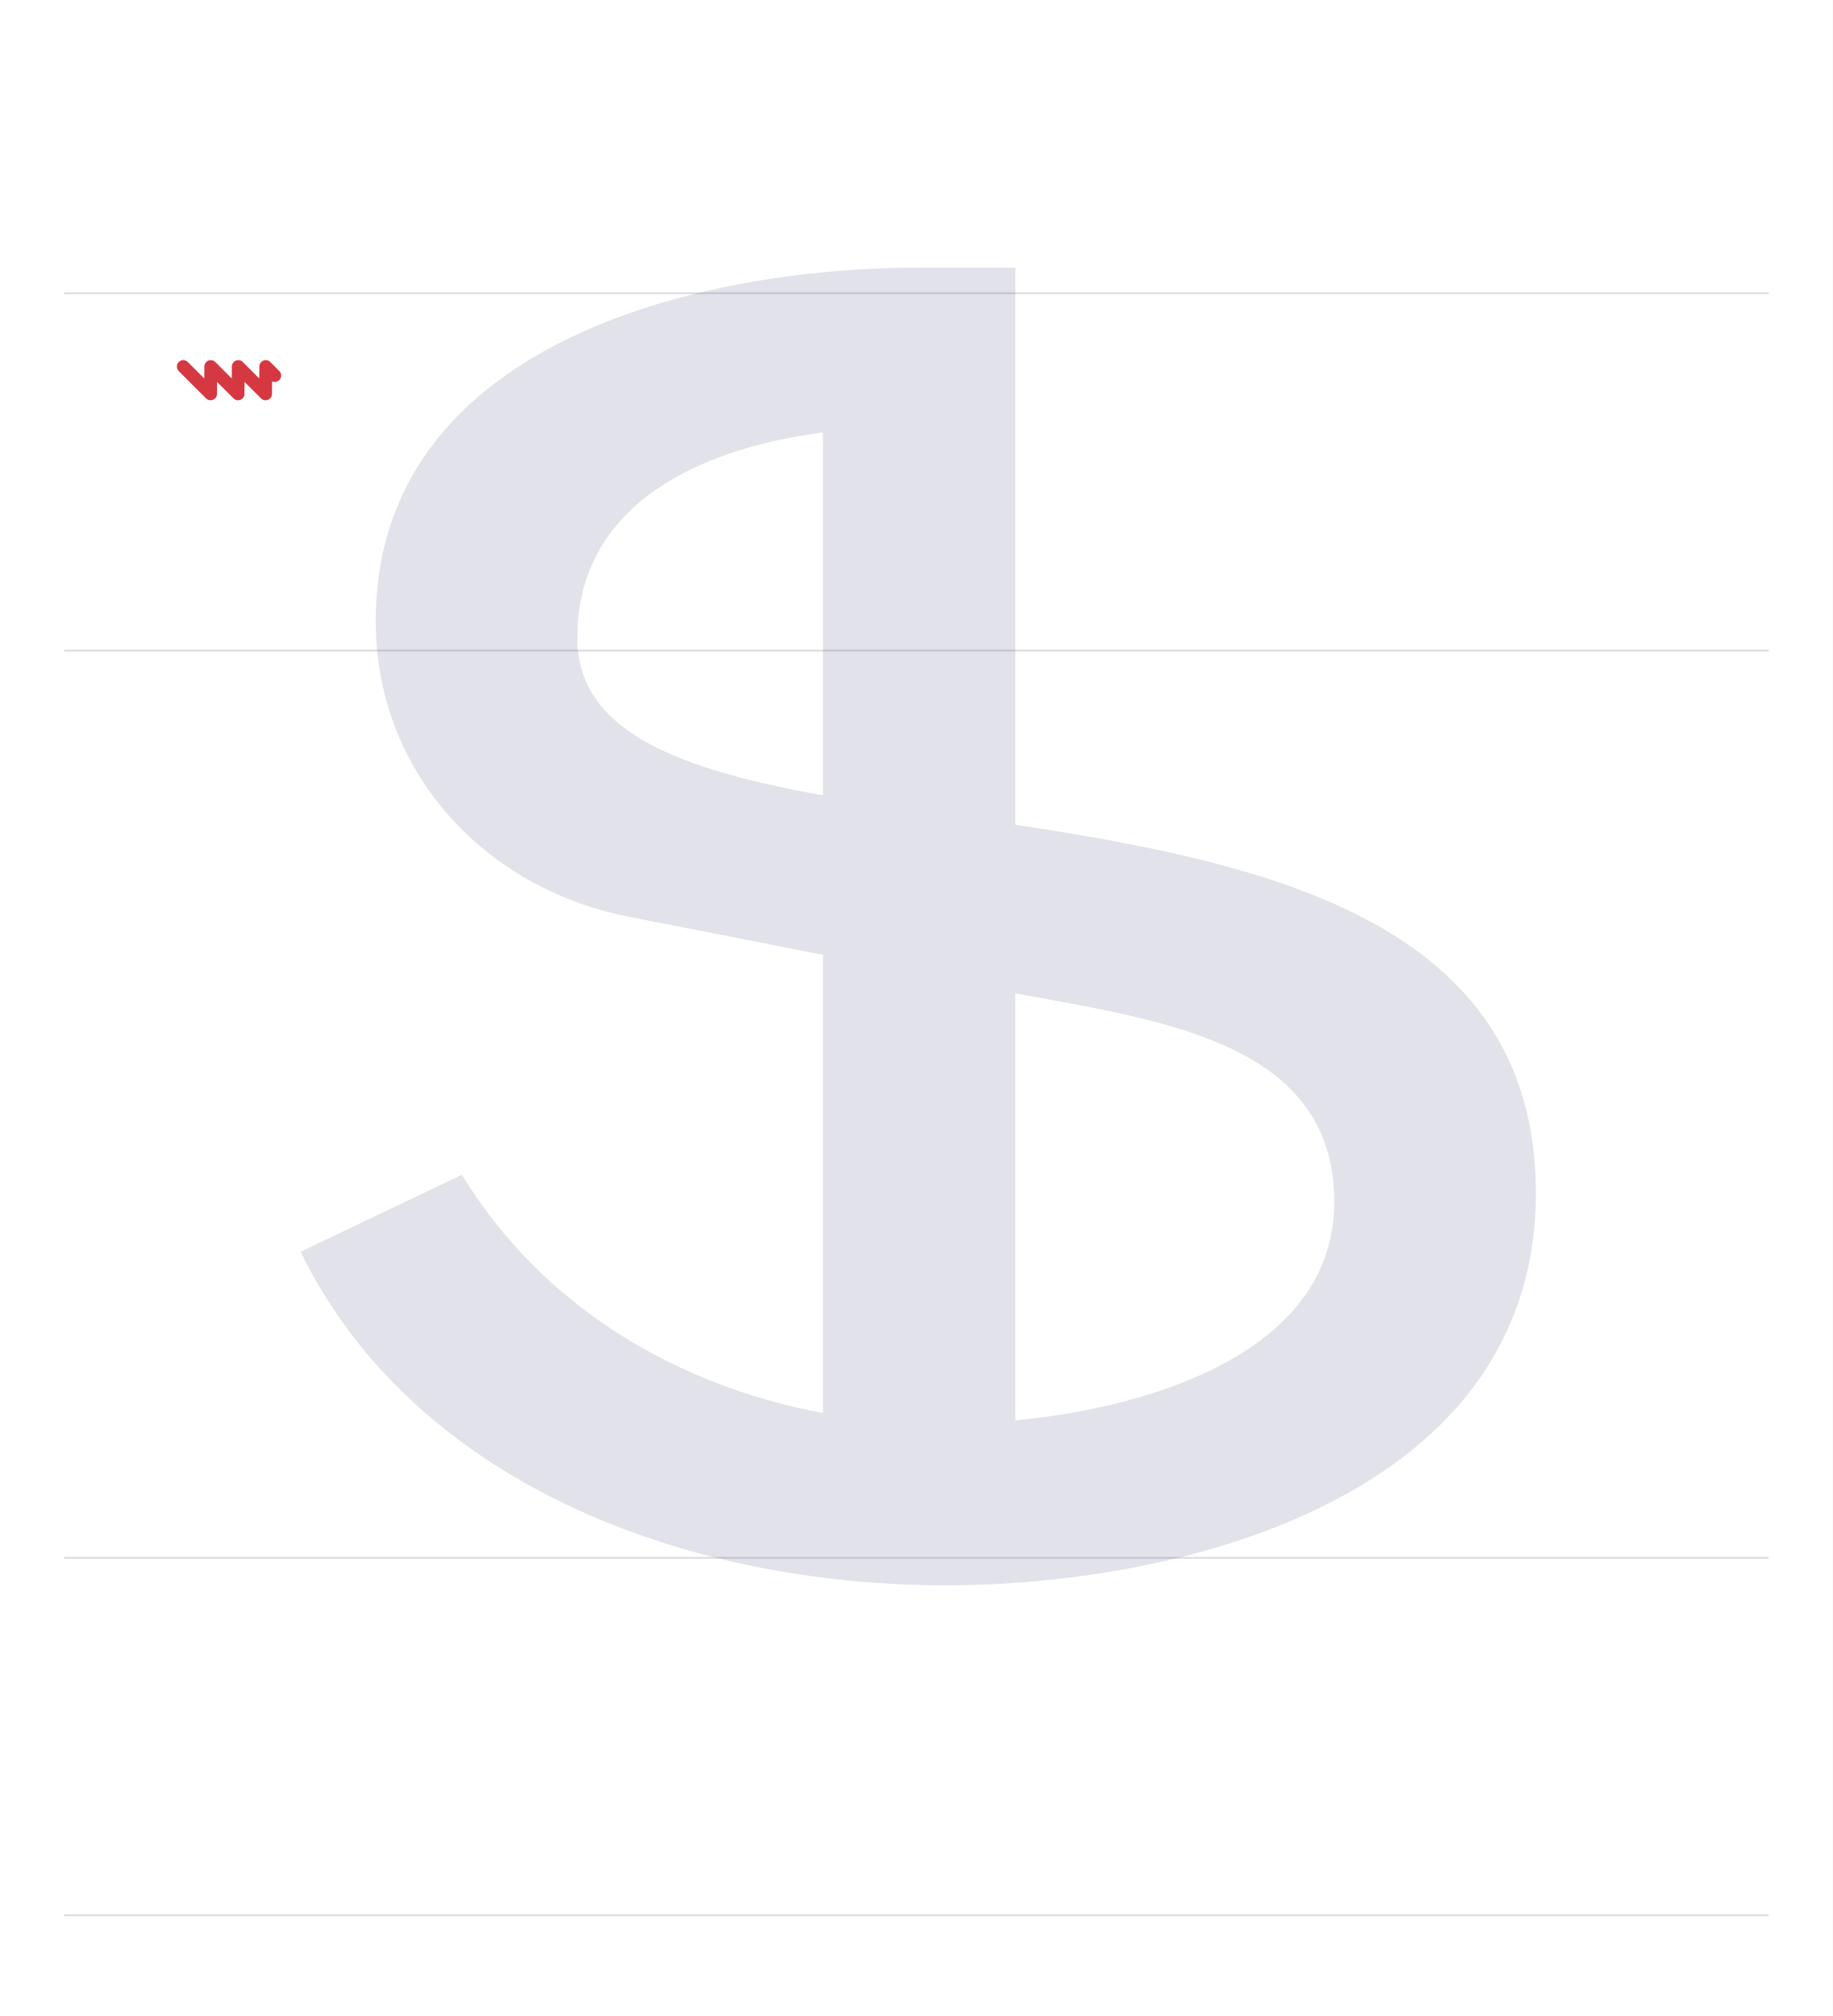
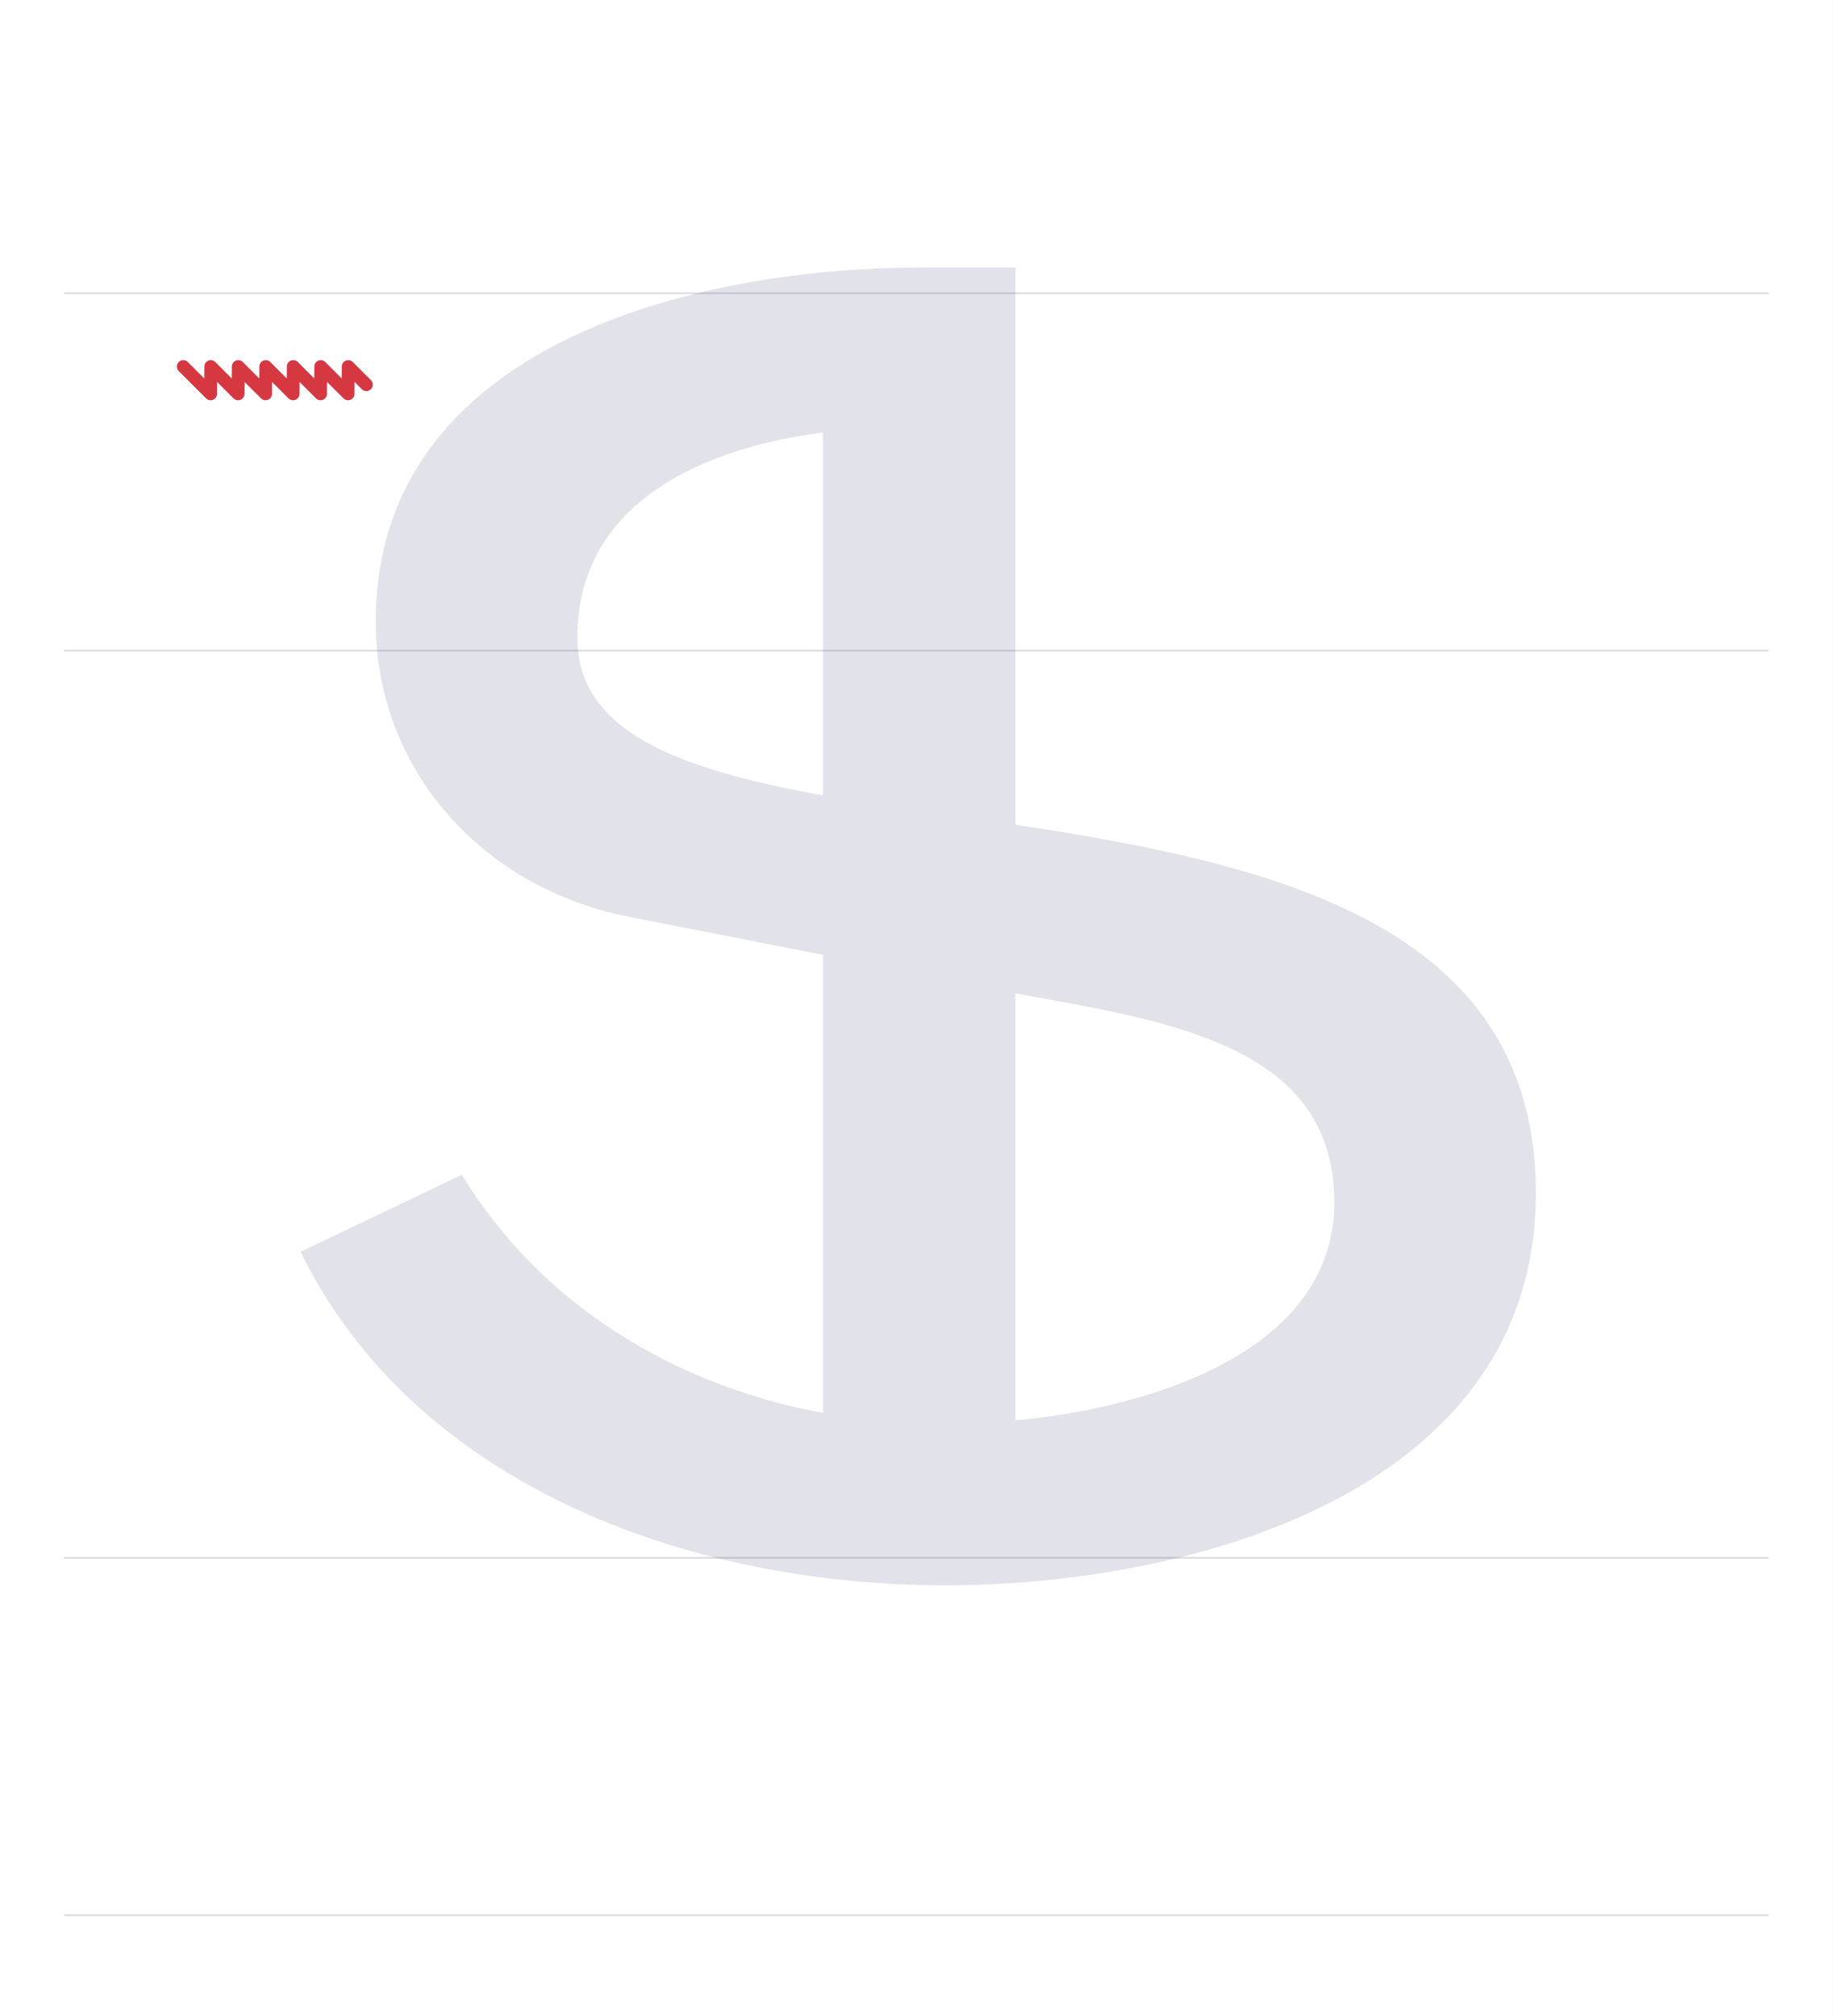
<svg xmlns="http://www.w3.org/2000/svg" viewBox="0 0 1000 1100">
  <rect width="100%" height="100%" fill="white" />
  <path d="M35 850H965" stroke="#dedde4" fill="none" />
  <path d="M35 355H965" stroke="#dedde4" fill="none" />
  <path d="M35 160H965" stroke="#dedde4" fill="none" />
  <path d="M35 1045H965" stroke="#dedde4" fill="none" />
  <path d="M389 704H337C215 704 40 662 40 511C40 430 98 366 177 350L284 329V79C204 94 131 137 87 209L-1 167C60 42 207 -15 351 -15C483 -15 673 35 673 199C673 347 527 379 389 400ZM389 308C470 293 563 281 563 194C563 113 464 82 389 75ZM150 502C150 577 221 606 284 614V416C207 430 150 450 150 502Z" fill="#08084d" opacity=".12" transform="translate(165.0 850) scale(1 -1)" />
-   <path d="M100.0,200.0L100.1,200.1L100.2,200.2L100.3,200.3L100.4,200.4L100.5,200.5L100.6,200.6L100.7,200.7L100.8,200.8L100.9,200.9L101.0,201.0L101.1,201.1L101.2,201.2L101.3,201.3L101.4,201.4L101.5,201.5L101.6,201.6L101.7,201.7L101.8,201.8L101.9,201.9L102.0,202.0L102.1,202.1L102.2,202.2L102.3,202.3L102.4,202.4L102.5,202.5L102.6,202.6L102.7,202.7L102.8,202.8L102.9,202.9L103.0,203.0L103.1,203.1L103.2,203.2L103.3,203.3L103.4,203.4L103.5,203.5L103.6,203.6L103.7,203.7L103.8,203.8L103.9,203.9L104.0,204.0L104.1,204.1L104.2,204.2L104.3,204.3L104.4,204.4L104.5,204.5L104.6,204.6L104.7,204.7L104.8,204.8L104.9,204.9L105.0,205.0L105.1,205.1L105.2,205.2L105.3,205.3L105.4,205.4L105.5,205.5L105.6,205.6L105.7,205.7L105.8,205.8L105.9,205.9L106.0,206.0L106.1,206.1L106.2,206.2L106.3,206.3L106.4,206.4L106.5,206.5L106.6,206.6L106.7,206.7L106.8,206.8L106.9,206.9L107.0,207.0L107.1,207.1L107.2,207.2L107.3,207.3L107.4,207.4L107.5,207.5L107.6,207.6L107.7,207.7L107.8,207.8L107.9,207.9L108.0,208.0L108.1,208.1L108.2,208.2L108.3,208.3L108.4,208.4L108.5,208.5L108.6,208.6L108.7,208.7L108.8,208.8L108.9,208.9L109.0,209.0L109.1,209.1L109.2,209.2L109.3,209.3L109.4,209.4L109.5,209.5L109.6,209.6L109.7,209.7L109.8,209.8L109.9,209.9L110.0,210.0L110.1,210.1L110.2,210.2L110.3,210.3L110.4,210.4L110.5,210.5L110.6,210.6L110.7,210.7L110.8,210.8L110.9,210.9L111.0,211.0L111.1,211.1L111.2,211.2L111.3,211.3L111.4,211.4L111.5,211.5L111.6,211.6L111.7,211.7L111.8,211.8L111.9,211.9L112.0,212.0L112.1,212.1L112.2,212.2L112.3,212.3L112.4,212.4L112.5,212.5L112.6,212.6L112.7,212.7L112.8,212.8L112.9,212.9L113.0,213.0L113.1,213.1L113.2,213.2L113.3,213.3L113.4,213.4L113.5,213.5L113.6,213.6L113.7,213.7L113.8,213.8L113.9,213.9L114.0,214.0L114.1,214.1L114.2,214.2L114.3,214.3L114.4,214.4L114.5,214.5L114.6,214.6L114.7,214.7L114.8,214.8L114.9,214.9L115.0,200.0L115.1,200.1L115.2,200.2L115.3,200.3L115.4,200.4L115.5,200.5L115.6,200.6L115.7,200.7L115.8,200.8L115.9,200.9L116.0,201.0L116.1,201.1L116.2,201.2L116.3,201.3L116.4,201.4L116.5,201.5L116.6,201.6L116.7,201.7L116.8,201.8L116.9,201.9L117.0,202.0L117.1,202.1L117.2,202.2L117.3,202.3L117.4,202.4L117.5,202.5L117.6,202.6L117.7,202.7L117.8,202.8L117.9,202.9L118.0,203.0L118.1,203.1L118.2,203.2L118.3,203.3L118.4,203.4L118.5,203.5L118.6,203.6L118.7,203.7L118.8,203.8L118.9,203.9L119.0,204.0L119.1,204.1L119.2,204.2L119.3,204.3L119.4,204.4L119.5,204.5L119.6,204.6L119.7,204.7L119.8,204.8L119.9,204.9L120.0,205.0L120.1,205.1L120.2,205.2L120.3,205.3L120.4,205.4L120.5,205.5L120.6,205.6L120.7,205.7L120.8,205.8L120.9,205.9L121.0,206.0L121.1,206.1L121.2,206.2L121.3,206.3L121.4,206.4L121.5,206.5L121.6,206.6L121.7,206.7L121.8,206.8L121.9,206.9L122.0,207.0L122.1,207.1L122.2,207.2L122.3,207.3L122.4,207.4L122.5,207.5L122.6,207.6L122.7,207.7L122.8,207.8L122.9,207.9L123.0,208.0L123.1,208.1L123.2,208.2L123.3,208.3L123.4,208.4L123.5,208.5L123.6,208.6L123.7,208.7L123.8,208.8L123.9,208.9L124.0,209.0L124.1,209.1L124.2,209.2L124.3,209.3L124.4,209.4L124.5,209.5L124.6,209.6L124.7,209.7L124.8,209.8L124.9,209.9L125.0,210.0L125.1,210.1L125.2,210.2L125.3,210.3L125.4,210.4L125.5,210.5L125.6,210.6L125.7,210.7L125.8,210.8L125.9,210.9L126.0,211.0L126.1,211.1L126.2,211.2L126.3,211.3L126.4,211.4L126.5,211.5L126.6,211.6L126.7,211.7L126.8,211.8L126.9,211.9L127.0,212.0L127.1,212.1L127.2,212.2L127.3,212.3L127.4,212.4L127.5,212.5L127.6,212.6L127.7,212.7L127.8,212.8L127.9,212.9L128.0,213.0L128.1,213.1L128.2,213.2L128.3,213.3L128.4,213.4L128.5,213.5L128.6,213.6L128.7,213.7L128.8,213.8L128.9,213.9L129.0,214.0L129.1,214.1L129.2,214.2L129.3,214.3L129.4,214.4L129.5,214.5L129.6,214.6L129.7,214.7L129.8,214.8L129.9,214.9L130.0,200.0L130.1,200.1L130.2,200.2L130.3,200.3L130.4,200.4L130.5,200.5L130.6,200.6L130.7,200.7L130.8,200.8L130.9,200.9L131.0,201.0L131.1,201.1L131.2,201.2L131.3,201.3L131.4,201.4L131.5,201.5L131.6,201.6L131.7,201.7L131.8,201.8L131.9,201.9L132.0,202.0L132.1,202.1L132.2,202.2L132.3,202.3L132.4,202.4L132.5,202.5L132.6,202.6L132.7,202.7L132.8,202.8L132.9,202.9L133.0,203.0L133.1,203.1L133.2,203.2L133.3,203.3L133.4,203.4L133.5,203.5L133.6,203.6L133.7,203.7L133.8,203.8L133.9,203.9L134.0,204.0L134.1,204.1L134.2,204.2L134.3,204.3L134.4,204.4L134.5,204.5L134.6,204.6L134.7,204.7L134.8,204.8L134.9,204.9L135.0,205.0L135.1,205.1L135.2,205.2L135.3,205.3L135.4,205.4L135.5,205.5L135.6,205.6L135.7,205.7L135.8,205.8L135.9,205.9L136.0,206.0L136.1,206.1L136.2,206.2L136.3,206.3L136.4,206.4L136.5,206.5L136.6,206.6L136.7,206.7L136.8,206.8L136.9,206.9L137.0,207.0L137.1,207.1L137.2,207.2L137.3,207.3L137.4,207.4L137.5,207.5L137.6,207.6L137.7,207.7L137.8,207.8L137.9,207.9L138.0,208.0L138.1,208.1L138.2,208.2L138.3,208.3L138.4,208.4L138.5,208.5L138.6,208.6L138.7,208.7L138.8,208.8L138.9,208.9L139.0,209.0L139.1,209.1L139.2,209.2L139.3,209.3L139.4,209.4L139.5,209.5L139.6,209.6L139.7,209.7L139.8,209.8L139.9,209.9L140.0,210.0L140.1,210.1L140.2,210.2L140.3,210.3L140.4,210.4L140.5,210.5L140.6,210.6L140.7,210.7L140.8,210.8L140.9,210.9L141.0,211.0L141.1,211.1L141.2,211.2L141.3,211.3L141.4,211.4L141.5,211.5L141.6,211.6L141.7,211.7L141.8,211.8L141.9,211.9L142.0,212.0L142.1,212.1L142.2,212.2L142.3,212.3L142.4,212.4L142.5,212.5L142.6,212.6L142.7,212.7L142.8,212.8L142.9,212.9L143.0,213.0L143.1,213.1L143.2,213.2L143.3,213.3L143.4,213.4L143.5,213.5L143.6,213.6L143.7,213.7L143.8,213.8L143.9,213.9L144.0,214.0L144.1,214.1L144.2,214.2L144.3,214.3L144.4,214.4L144.5,214.5L144.6,214.6L144.7,214.7L144.8,214.8L144.9,214.9L145.0,200.0L145.1,200.1L145.2,200.2L145.3,200.3L145.4,200.4L145.5,200.5L145.6,200.6L145.7,200.7L145.8,200.8L145.9,200.9L146.0,201.0L146.1,201.1L146.2,201.2L146.3,201.3L146.4,201.4L146.5,201.5L146.6,201.6L146.7,201.7L146.8,201.8L146.9,201.9L147.0,202.0L147.1,202.1L147.2,202.2L147.3,202.3L147.4,202.4L147.5,202.5L147.6,202.6L147.7,202.7L147.8,202.8L147.9,202.9L148.0,203.0L148.1,203.1L148.2,203.2L148.3,203.3L148.4,203.4L148.5,203.5L148.6,203.6L148.7,203.7L148.8,203.8L148.9,203.9L149.0,204.0L149.1,204.1L149.2,204.2L149.3,204.3L149.4,204.4L149.5,204.5L149.6,204.6L149.7,204.7L149.8,204.8L149.9,204.9" fill="none" stroke="#d63842" stroke-width="7" stroke-linecap="round" stroke-linejoin="round" />
+   <path d="M100.0,200.0L100.1,200.1L100.2,200.2L100.3,200.3L100.4,200.4L100.5,200.5L100.6,200.6L100.7,200.7L100.8,200.8L100.9,200.9L101.0,201.0L101.1,201.1L101.2,201.2L101.3,201.3L101.4,201.4L101.5,201.5L101.6,201.6L101.7,201.7L101.8,201.8L101.9,201.9L102.0,202.0L102.1,202.1L102.2,202.2L102.3,202.3L102.4,202.4L102.5,202.5L102.6,202.6L102.7,202.7L102.8,202.8L102.9,202.9L103.0,203.0L103.1,203.1L103.2,203.2L103.3,203.3L103.4,203.4L103.5,203.5L103.6,203.6L103.7,203.7L103.8,203.8L103.9,203.9L104.0,204.0L104.1,204.1L104.2,204.2L104.3,204.3L104.4,204.4L104.5,204.5L104.6,204.6L104.7,204.7L104.8,204.8L104.9,204.9L105.0,205.0L105.1,205.1L105.2,205.2L105.3,205.3L105.4,205.4L105.5,205.5L105.6,205.6L105.7,205.7L105.8,205.8L105.9,205.9L106.0,206.0L106.1,206.1L106.2,206.2L106.3,206.3L106.4,206.4L106.5,206.5L106.6,206.6L106.7,206.7L106.8,206.8L106.9,206.9L107.0,207.0L107.1,207.1L107.2,207.2L107.3,207.3L107.4,207.4L107.5,207.5L107.6,207.6L107.7,207.7L107.8,207.8L107.9,207.9L108.0,208.0L108.1,208.1L108.2,208.2L108.3,208.3L108.4,208.4L108.5,208.5L108.6,208.6L108.7,208.7L108.8,208.8L108.9,208.9L109.0,209.0L109.1,209.1L109.2,209.2L109.3,209.3L109.4,209.4L109.5,209.5L109.6,209.6L109.7,209.7L109.8,209.8L109.9,209.9L110.0,210.0L110.1,210.1L110.2,210.2L110.3,210.3L110.4,210.4L110.5,210.5L110.6,210.6L110.7,210.7L110.8,210.8L110.9,210.9L111.0,211.0L111.1,211.1L111.2,211.2L111.3,211.3L111.4,211.4L111.5,211.5L111.6,211.6L111.7,211.7L111.8,211.8L111.9,211.9L112.0,212.0L112.1,212.1L112.2,212.2L112.3,212.3L112.4,212.4L112.5,212.5L112.6,212.6L112.7,212.7L112.8,212.8L112.9,212.9L113.0,213.0L113.1,213.1L113.2,213.2L113.3,213.3L113.4,213.4L113.5,213.5L113.6,213.6L113.7,213.7L113.8,213.8L113.9,213.9L114.0,214.0L114.1,214.1L114.2,214.2L114.3,214.3L114.4,214.4L114.5,214.5L114.6,214.6L114.7,214.7L114.8,214.8L114.9,214.9L115.0,200.0L115.1,200.1L115.2,200.2L115.3,200.3L115.4,200.4L115.5,200.5L115.6,200.6L115.7,200.7L115.8,200.8L115.9,200.9L116.0,201.0L116.1,201.1L116.2,201.2L116.3,201.3L116.4,201.4L116.5,201.5L116.6,201.6L116.7,201.7L116.8,201.8L116.9,201.9L117.0,202.0L117.1,202.1L117.2,202.2L117.3,202.3L117.4,202.4L117.5,202.5L117.6,202.6L117.7,202.7L117.8,202.8L117.9,202.9L118.0,203.0L118.1,203.1L118.2,203.2L118.3,203.3L118.4,203.4L118.5,203.5L118.6,203.6L118.7,203.7L118.8,203.8L118.9,203.9L119.0,204.0L119.1,204.1L119.2,204.2L119.3,204.3L119.4,204.4L119.5,204.5L119.6,204.6L119.7,204.7L119.8,204.8L119.9,204.9L120.0,205.0L120.1,205.1L120.2,205.2L120.3,205.3L120.4,205.4L120.5,205.5L120.6,205.6L120.7,205.7L120.8,205.8L120.9,205.9L121.0,206.0L121.1,206.1L121.2,206.2L121.3,206.3L121.4,206.4L121.5,206.5L121.6,206.6L121.7,206.7L121.8,206.8L121.9,206.9L122.0,207.0L122.1,207.1L122.2,207.2L122.3,207.3L122.4,207.4L122.5,207.5L122.6,207.6L122.7,207.7L122.8,207.8L122.9,207.9L123.0,208.0L123.1,208.1L123.2,208.2L123.3,208.3L123.4,208.4L123.5,208.5L123.6,208.6L123.7,208.7L123.8,208.8L123.9,208.9L124.0,209.0L124.1,209.1L124.2,209.2L124.3,209.3L124.4,209.4L124.5,209.5L124.6,209.6L124.7,209.7L124.8,209.8L124.9,209.9L125.0,210.0L125.1,210.1L125.2,210.2L125.3,210.3L125.4,210.4L125.5,210.5L125.6,210.6L125.7,210.7L125.8,210.8L125.9,210.9L126.0,211.0L126.1,211.1L126.2,211.2L126.3,211.3L126.4,211.4L126.5,211.5L126.6,211.6L126.7,211.7L126.8,211.8L126.9,211.9L127.0,212.0L127.1,212.1L127.2,212.2L127.3,212.3L127.4,212.4L127.5,212.5L127.6,212.6L127.7,212.7L127.8,212.8L127.9,212.9L128.0,213.0L128.1,213.1L128.2,213.2L128.3,213.3L128.4,213.4L128.5,213.5L128.6,213.6L128.7,213.7L128.8,213.8L128.9,213.9L129.0,214.0L129.1,214.1L129.2,214.2L129.3,214.3L129.4,214.4L129.5,214.5L129.6,214.6L129.7,214.7L129.8,214.8L129.9,214.9L130.0,200.0L130.1,200.1L130.2,200.2L130.3,200.3L130.4,200.4L130.5,200.5L130.6,200.6L130.7,200.7L130.8,200.8L130.9,200.9L131.0,201.0L131.1,201.1L131.2,201.2L131.3,201.3L131.4,201.4L131.5,201.5L131.6,201.6L131.7,201.7L131.8,201.8L131.9,201.9L132.0,202.0L132.1,202.1L132.2,202.2L132.3,202.3L132.4,202.4L132.5,202.5L132.6,202.6L132.7,202.7L132.8,202.8L132.9,202.9L133.0,203.0L133.1,203.1L133.2,203.2L133.3,203.3L133.4,203.4L133.5,203.5L133.6,203.6L133.7,203.7L133.8,203.8L133.9,203.9L134.0,204.0L134.1,204.1L134.2,204.2L134.3,204.3L134.4,204.4L134.5,204.5L134.6,204.6L134.7,204.7L134.8,204.8L134.9,204.9L135.0,205.0L135.1,205.1L135.2,205.2L135.3,205.3L135.4,205.4L135.5,205.5L135.6,205.6L135.7,205.7L135.8,205.8L135.9,205.9L136.0,206.0L136.1,206.1L136.2,206.2L136.3,206.3L136.4,206.4L136.5,206.5L136.6,206.6L136.7,206.7L136.8,206.8L136.9,206.9L137.0,207.0L137.1,207.1L137.2,207.2L137.3,207.3L137.4,207.4L137.5,207.5L137.6,207.6L137.7,207.7L137.8,207.8L137.9,207.9L138.0,208.0L138.1,208.1L138.2,208.2L138.3,208.3L138.4,208.4L138.5,208.5L138.6,208.6L138.7,208.7L138.8,208.8L138.9,208.9L139.0,209.0L139.1,209.1L139.2,209.2L139.3,209.3L139.4,209.4L139.5,209.5L139.6,209.6L139.7,209.7L139.8,209.8L139.9,209.9L140.0,210.0L140.1,210.1L140.2,210.2L140.3,210.3L140.4,210.4L140.5,210.5L140.6,210.6L140.7,210.7L140.8,210.8L140.9,210.9L141.0,211.0L141.1,211.1L141.2,211.2L141.3,211.3L141.4,211.4L141.5,211.5L141.6,211.6L141.7,211.7L141.8,211.8L141.9,211.9L142.0,212.0L142.1,212.1L142.2,212.2L142.3,212.3L142.4,212.4L142.5,212.5L142.6,212.6L142.7,212.7L142.8,212.8L142.9,212.9L143.0,213.0L143.1,213.1L143.2,213.2L143.3,213.3L143.4,213.4L143.5,213.5L143.6,213.6L143.7,213.7L143.8,213.8L143.9,213.9L144.0,214.0L144.1,214.1L144.2,214.2L144.3,214.3L144.4,214.4L144.5,214.5L144.6,214.6L144.7,214.7L144.8,214.8L144.9,214.9L145.0,200.0L145.1,200.1L145.2,200.2L145.3,200.3L145.4,200.4L145.5,200.5L145.6,200.6L145.7,200.7L145.8,200.8L145.9,200.9L146.0,201.0L146.1,201.1L146.2,201.2L146.3,201.3L146.4,201.4L146.5,201.5L146.6,201.6L146.7,201.7L146.8,201.8L146.9,201.9L147.0,202.0L147.1,202.1L147.2,202.2L147.3,202.3L147.4,202.4L147.5,202.5L147.6,202.6L147.7,202.7L147.8,202.8L147.9,202.9L148.0,203.0L148.1,203.1L148.2,203.2L148.3,203.3L148.4,203.4L148.5,203.5L148.6,203.6L148.7,203.7L148.8,203.8L148.9,203.9L149.0,204.0L149.1,204.1L149.2,204.2L149.3,204.3L149.4,204.4L149.5,204.5L149.6,204.6L149.7,204.7L149.8,204.8L149.9,204.9L150.0,205.0L150.1,205.1L150.2,205.2L150.3,205.3L150.4,205.4L150.5,205.5L150.6,205.6L150.7,205.7L150.8,205.8L150.9,205.9L151.0,206.0L151.1,206.1L151.2,206.2L151.3,206.3L151.4,206.4L151.5,206.5L151.6,206.6L151.7,206.7L151.8,206.8L151.9,206.9L152.0,207.0L152.1,207.1L152.2,207.2L152.3,207.3L152.4,207.4L152.5,207.5L152.6,207.6L152.7,207.7L152.8,207.8L152.9,207.9L153.0,208.0L153.1,208.1L153.2,208.2L153.3,208.3L153.4,208.4L153.5,208.5L153.6,208.6L153.7,208.7L153.8,208.8L153.9,208.9L154.0,209.0L154.1,209.1L154.2,209.2L154.3,209.3L154.4,209.4L154.5,209.5L154.6,209.6L154.7,209.7L154.8,209.8L154.9,209.9L155.0,210.0L155.1,210.1L155.2,210.2L155.3,210.3L155.4,210.4L155.5,210.5L155.6,210.6L155.7,210.7L155.8,210.8L155.9,210.9L156.0,211.0L156.1,211.1L156.2,211.2L156.3,211.3L156.4,211.4L156.5,211.5L156.6,211.6L156.7,211.7L156.8,211.8L156.9,211.9L157.0,212.0L157.1,212.1L157.2,212.2L157.3,212.3L157.4,212.4L157.5,212.5L157.6,212.6L157.7,212.7L157.8,212.8L157.9,212.9L158.0,213.0L158.1,213.1L158.2,213.2L158.3,213.3L158.4,213.4L158.5,213.5L158.6,213.6L158.7,213.7L158.8,213.8L158.9,213.9L159.0,214.0L159.1,214.1L159.2,214.2L159.3,214.3L159.4,214.4L159.5,214.5L159.6,214.6L159.7,214.7L159.8,214.8L159.9,214.9L160.0,200.0L160.1,200.1L160.2,200.2L160.3,200.3L160.4,200.4L160.5,200.5L160.6,200.6L160.7,200.7L160.8,200.8L160.9,200.9L161.0,201.0L161.1,201.1L161.2,201.2L161.3,201.3L161.4,201.4L161.5,201.5L161.6,201.6L161.7,201.7L161.8,201.8L161.9,201.9L162.0,202.0L162.1,202.1L162.2,202.2L162.3,202.3L162.4,202.4L162.5,202.5L162.6,202.6L162.7,202.7L162.8,202.8L162.9,202.9L163.0,203.0L163.1,203.1L163.2,203.2L163.3,203.3L163.4,203.4L163.5,203.5L163.6,203.6L163.7,203.7L163.8,203.8L163.9,203.9L164.0,204.0L164.1,204.1L164.2,204.2L164.3,204.3L164.4,204.4L164.5,204.5L164.6,204.6L164.7,204.7L164.8,204.8L164.9,204.9L165.0,205.0L165.1,205.1L165.2,205.2L165.3,205.3L165.4,205.4L165.5,205.5L165.6,205.6L165.7,205.7L165.8,205.8L165.9,205.9L166.0,206.0L166.1,206.1L166.2,206.2L166.3,206.3L166.4,206.4L166.5,206.5L166.6,206.6L166.7,206.7L166.8,206.8L166.9,206.9L167.0,207.0L167.1,207.1L167.2,207.2L167.3,207.3L167.4,207.4L167.5,207.5L167.6,207.6L167.7,207.7L167.8,207.8L167.9,207.9L168.0,208.0L168.1,208.1L168.2,208.2L168.3,208.3L168.4,208.4L168.5,208.5L168.6,208.6L168.7,208.7L168.8,208.8L168.9,208.9L169.0,209.0L169.1,209.1L169.2,209.2L169.3,209.3L169.4,209.4L169.5,209.5L169.6,209.6L169.7,209.7L169.8,209.8L169.9,209.9L170.0,210.0L170.1,210.1L170.2,210.2L170.3,210.3L170.4,210.4L170.5,210.5L170.6,210.6L170.7,210.7L170.8,210.8L170.9,210.9L171.0,211.0L171.1,211.1L171.2,211.2L171.3,211.3L171.4,211.4L171.5,211.5L171.6,211.6L171.7,211.7L171.8,211.8L171.9,211.9L172.0,212.0L172.1,212.1L172.2,212.2L172.3,212.3L172.4,212.4L172.5,212.5L172.6,212.6L172.7,212.7L172.8,212.8L172.9,212.9L173.0,213.0L173.1,213.1L173.2,213.2L173.3,213.3L173.4,213.4L173.5,213.5L173.6,213.6L173.7,213.7L173.8,213.8L173.9,213.9L174.0,214.0L174.1,214.1L174.2,214.2L174.3,214.3L174.4,214.4L174.5,214.5L174.6,214.6L174.7,214.7L174.8,214.8L174.9,214.9L175.0,200.0L175.1,200.1L175.2,200.2L175.3,200.3L175.4,200.4L175.5,200.5L175.6,200.6L175.7,200.7L175.8,200.8L175.9,200.9L176.0,201.0L176.1,201.1L176.2,201.2L176.3,201.3L176.4,201.4L176.5,201.5L176.6,201.6L176.7,201.7L176.8,201.8L176.9,201.9L177.0,202.0L177.1,202.1L177.2,202.2L177.3,202.3L177.4,202.4L177.5,202.5L177.6,202.6L177.7,202.7L177.8,202.8L177.9,202.9L178.0,203.0L178.1,203.1L178.2,203.2L178.3,203.3L178.4,203.4L178.5,203.5L178.6,203.6L178.7,203.7L178.8,203.8L178.9,203.9L179.0,204.0L179.1,204.1L179.2,204.2L179.3,204.3L179.4,204.4L179.5,204.5L179.6,204.6L179.7,204.7L179.8,204.8L179.9,204.9L180.0,205.0L180.1,205.1L180.2,205.2L180.3,205.3L180.4,205.4L180.5,205.5L180.6,205.6L180.7,205.7L180.8,205.8L180.9,205.9L181.0,206.0L181.1,206.1L181.2,206.2L181.3,206.3L181.4,206.4L181.5,206.5L181.6,206.6L181.7,206.7L181.8,206.8L181.9,206.9L182.0,207.0L182.1,207.1L182.2,207.2L182.3,207.3L182.4,207.4L182.5,207.5L182.6,207.6L182.7,207.7L182.8,207.8L182.9,207.9L183.0,208.0L183.1,208.1L183.2,208.2L183.3,208.3L183.4,208.4L183.5,208.5L183.6,208.6L183.7,208.7L183.8,208.8L183.9,208.9L184.0,209.0L184.1,209.1L184.2,209.2L184.3,209.3L184.4,209.4L184.5,209.5L184.6,209.6L184.7,209.7L184.8,209.8L184.9,209.9L185.0,210.0L185.1,210.1L185.2,210.2L185.3,210.3L185.4,210.4L185.5,210.5L185.6,210.6L185.7,210.7L185.8,210.8L185.9,210.9L186.0,211.0L186.1,211.1L186.2,211.2L186.3,211.3L186.4,211.4L186.5,211.5L186.6,211.6L186.7,211.7L186.8,211.8L186.9,211.9L187.0,212.0L187.1,212.1L187.2,212.2L187.3,212.3L187.4,212.4L187.5,212.5L187.6,212.6L187.7,212.7L187.8,212.8L187.9,212.9L188.0,213.0L188.1,213.1L188.2,213.2L188.3,213.3L188.4,213.4L188.5,213.5L188.6,213.6L188.7,213.7L188.8,213.8L188.9,213.9L189.0,214.0L189.1,214.1L189.2,214.2L189.3,214.3L189.4,214.4L189.5,214.5L189.6,214.6L189.7,214.7L189.8,214.8L189.9,214.9L190.0,200.0L190.1,200.1L190.2,200.2L190.3,200.3L190.4,200.4L190.5,200.5L190.6,200.6L190.7,200.7L190.8,200.8L190.9,200.9L191.0,201.0L191.1,201.1L191.2,201.2L191.3,201.3L191.4,201.4L191.5,201.5L191.6,201.6L191.7,201.7L191.8,201.8L191.9,201.9L192.0,202.0L192.1,202.1L192.2,202.2L192.3,202.3L192.4,202.4L192.5,202.5L192.6,202.6L192.7,202.7L192.8,202.8L192.9,202.9L193.0,203.0L193.1,203.1L193.2,203.2L193.3,203.3L193.4,203.4L193.5,203.5L193.6,203.6L193.7,203.7L193.8,203.8L193.9,203.9L194.0,204.0L194.1,204.1L194.2,204.2L194.3,204.3L194.4,204.4L194.5,204.5L194.6,204.6L194.7,204.7L194.8,204.8L194.9,204.9L195.0,205.0L195.1,205.1L195.2,205.2L195.3,205.3L195.4,205.4L195.5,205.5L195.6,205.6L195.7,205.7L195.8,205.8L195.9,205.9L196.0,206.0L196.1,206.1L196.2,206.2L196.3,206.3L196.4,206.4L196.5,206.5L196.6,206.6L196.7,206.7L196.8,206.8L196.9,206.9L197.0,207.0L197.1,207.1L197.2,207.2L197.3,207.3L197.4,207.4L197.5,207.5L197.6,207.6L197.7,207.7L197.8,207.8L197.9,207.9L198.0,208.0L198.1,208.1L198.2,208.2L198.3,208.3L198.4,208.4L198.5,208.5L198.6,208.6L198.7,208.7L198.8,208.8L198.9,208.9L199.0,209.0L199.1,209.1L199.2,209.2L199.3,209.3L199.4,209.4L199.5,209.5L199.6,209.6L199.7,209.7L199.8,209.8L199.9,209.9" fill="none" stroke="#d63842" stroke-width="7" stroke-linecap="round" stroke-linejoin="round" />
</svg>
